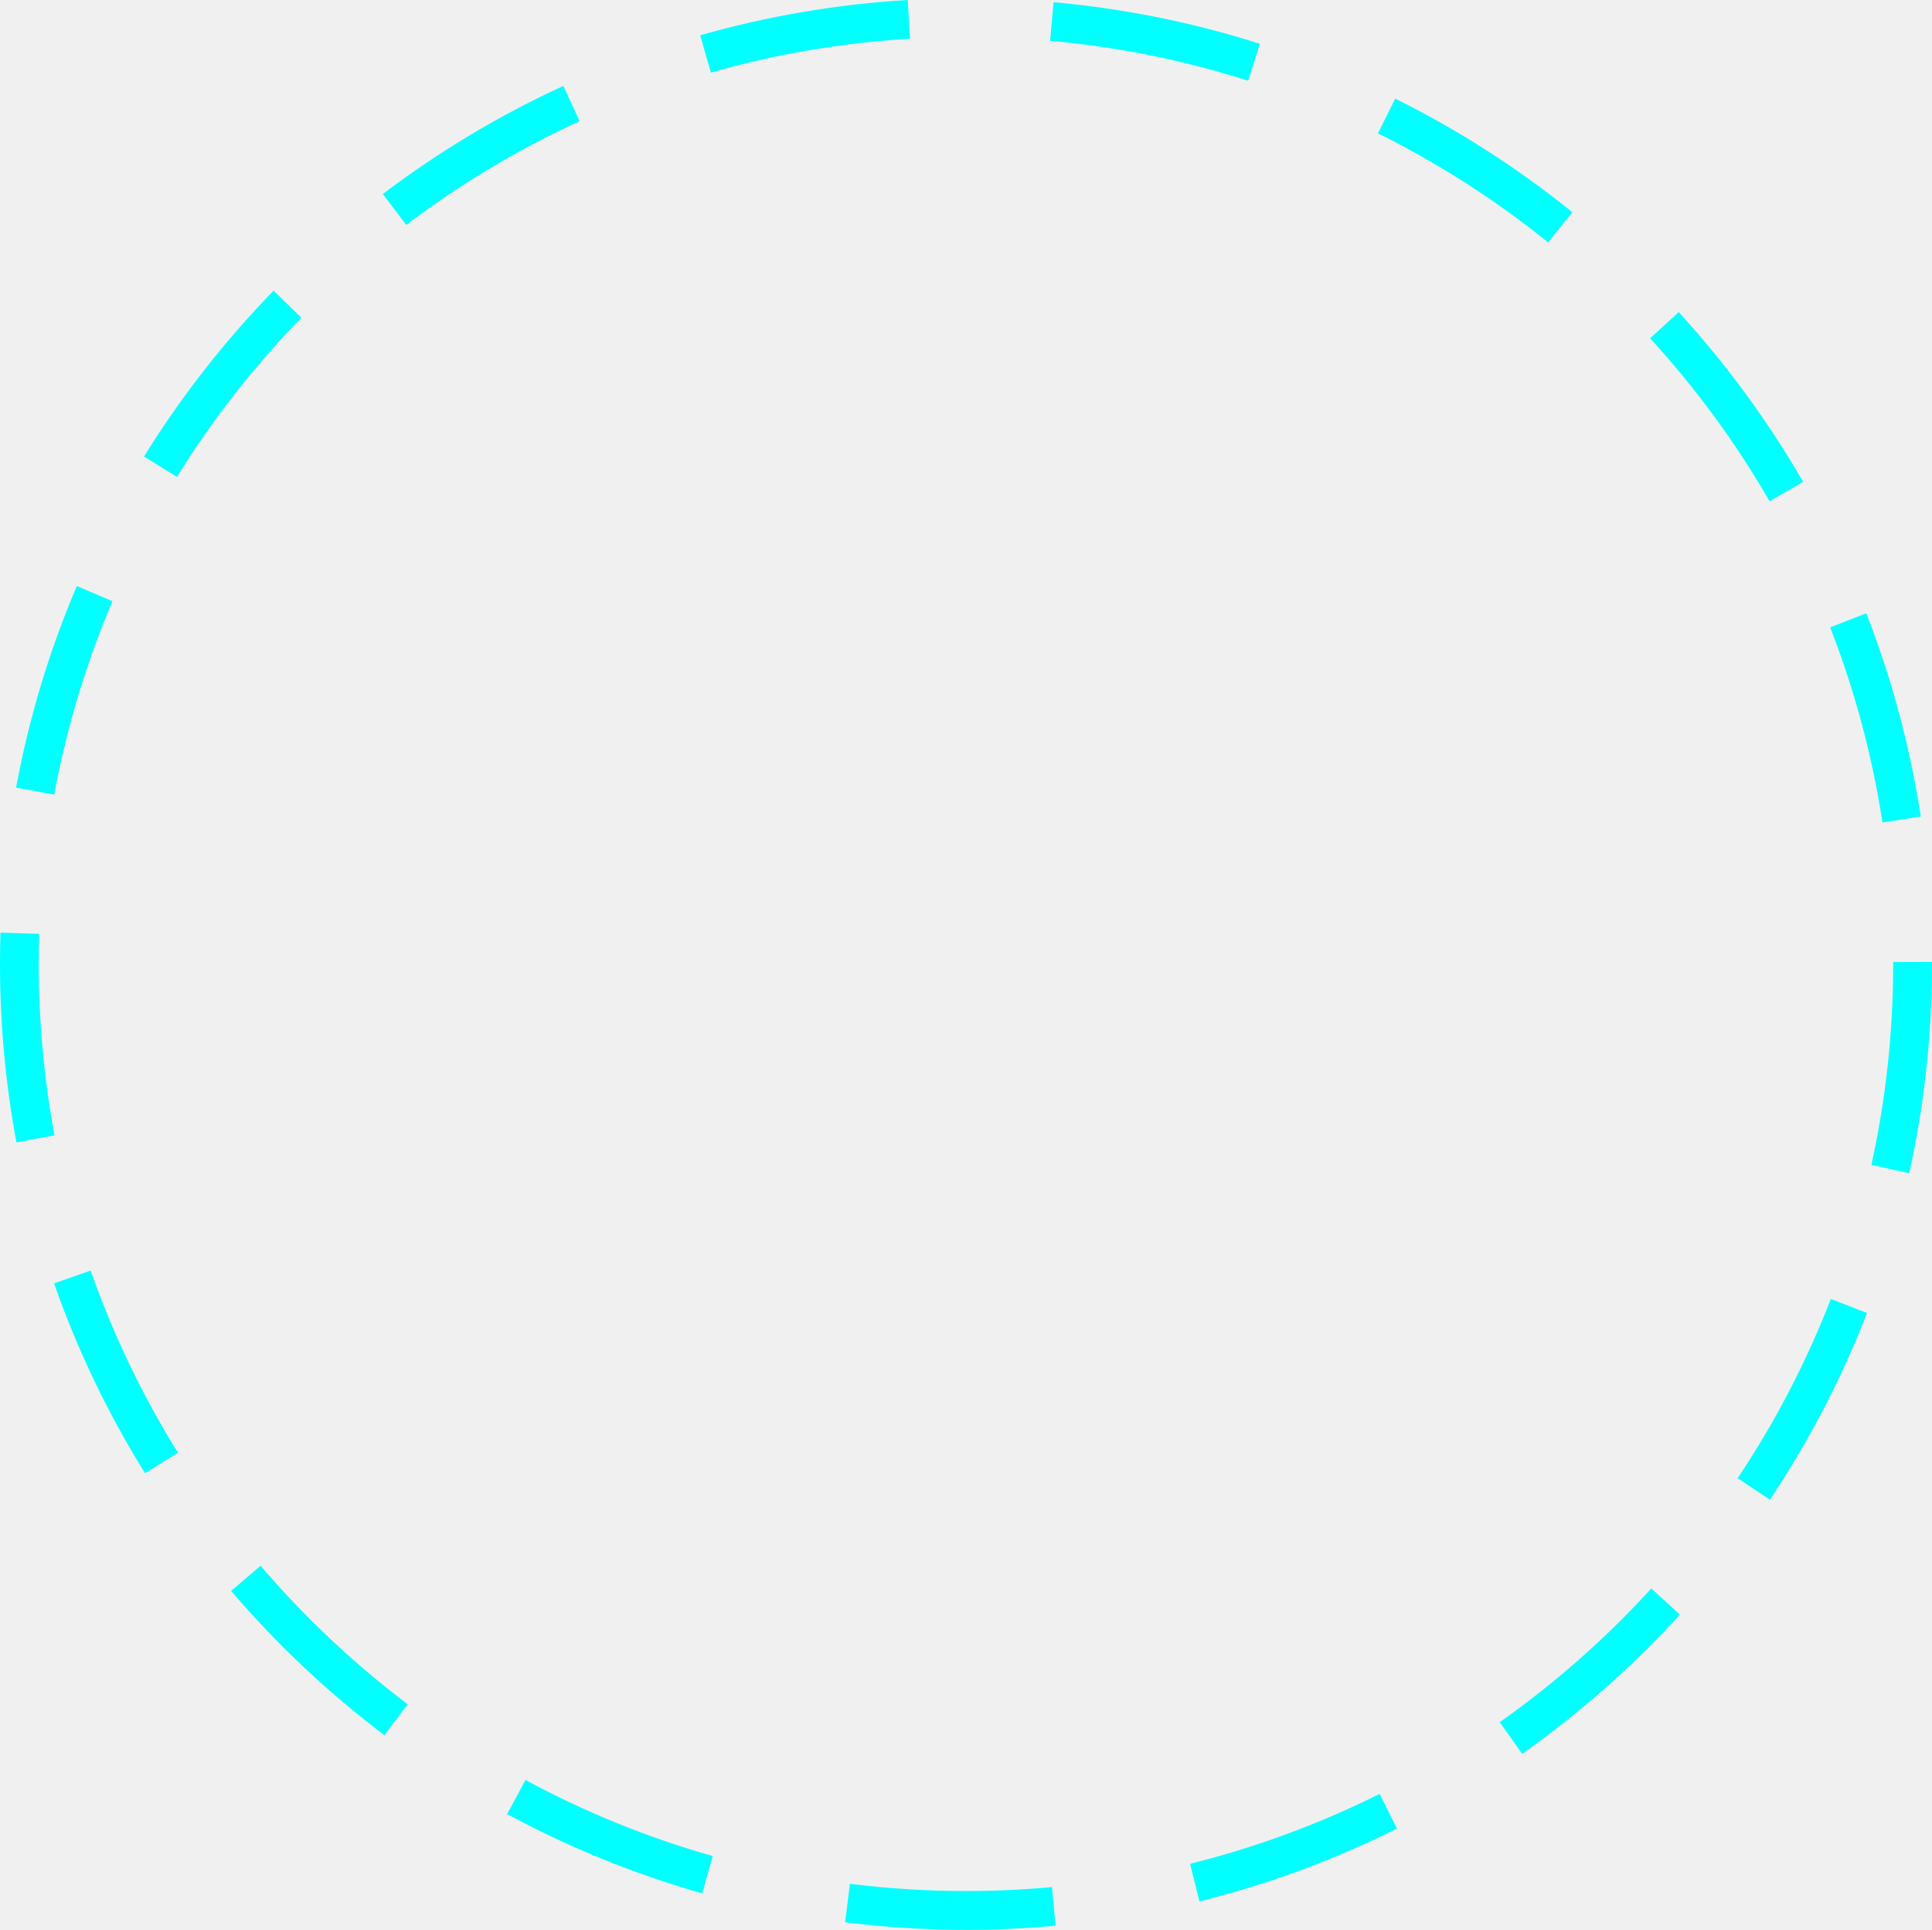
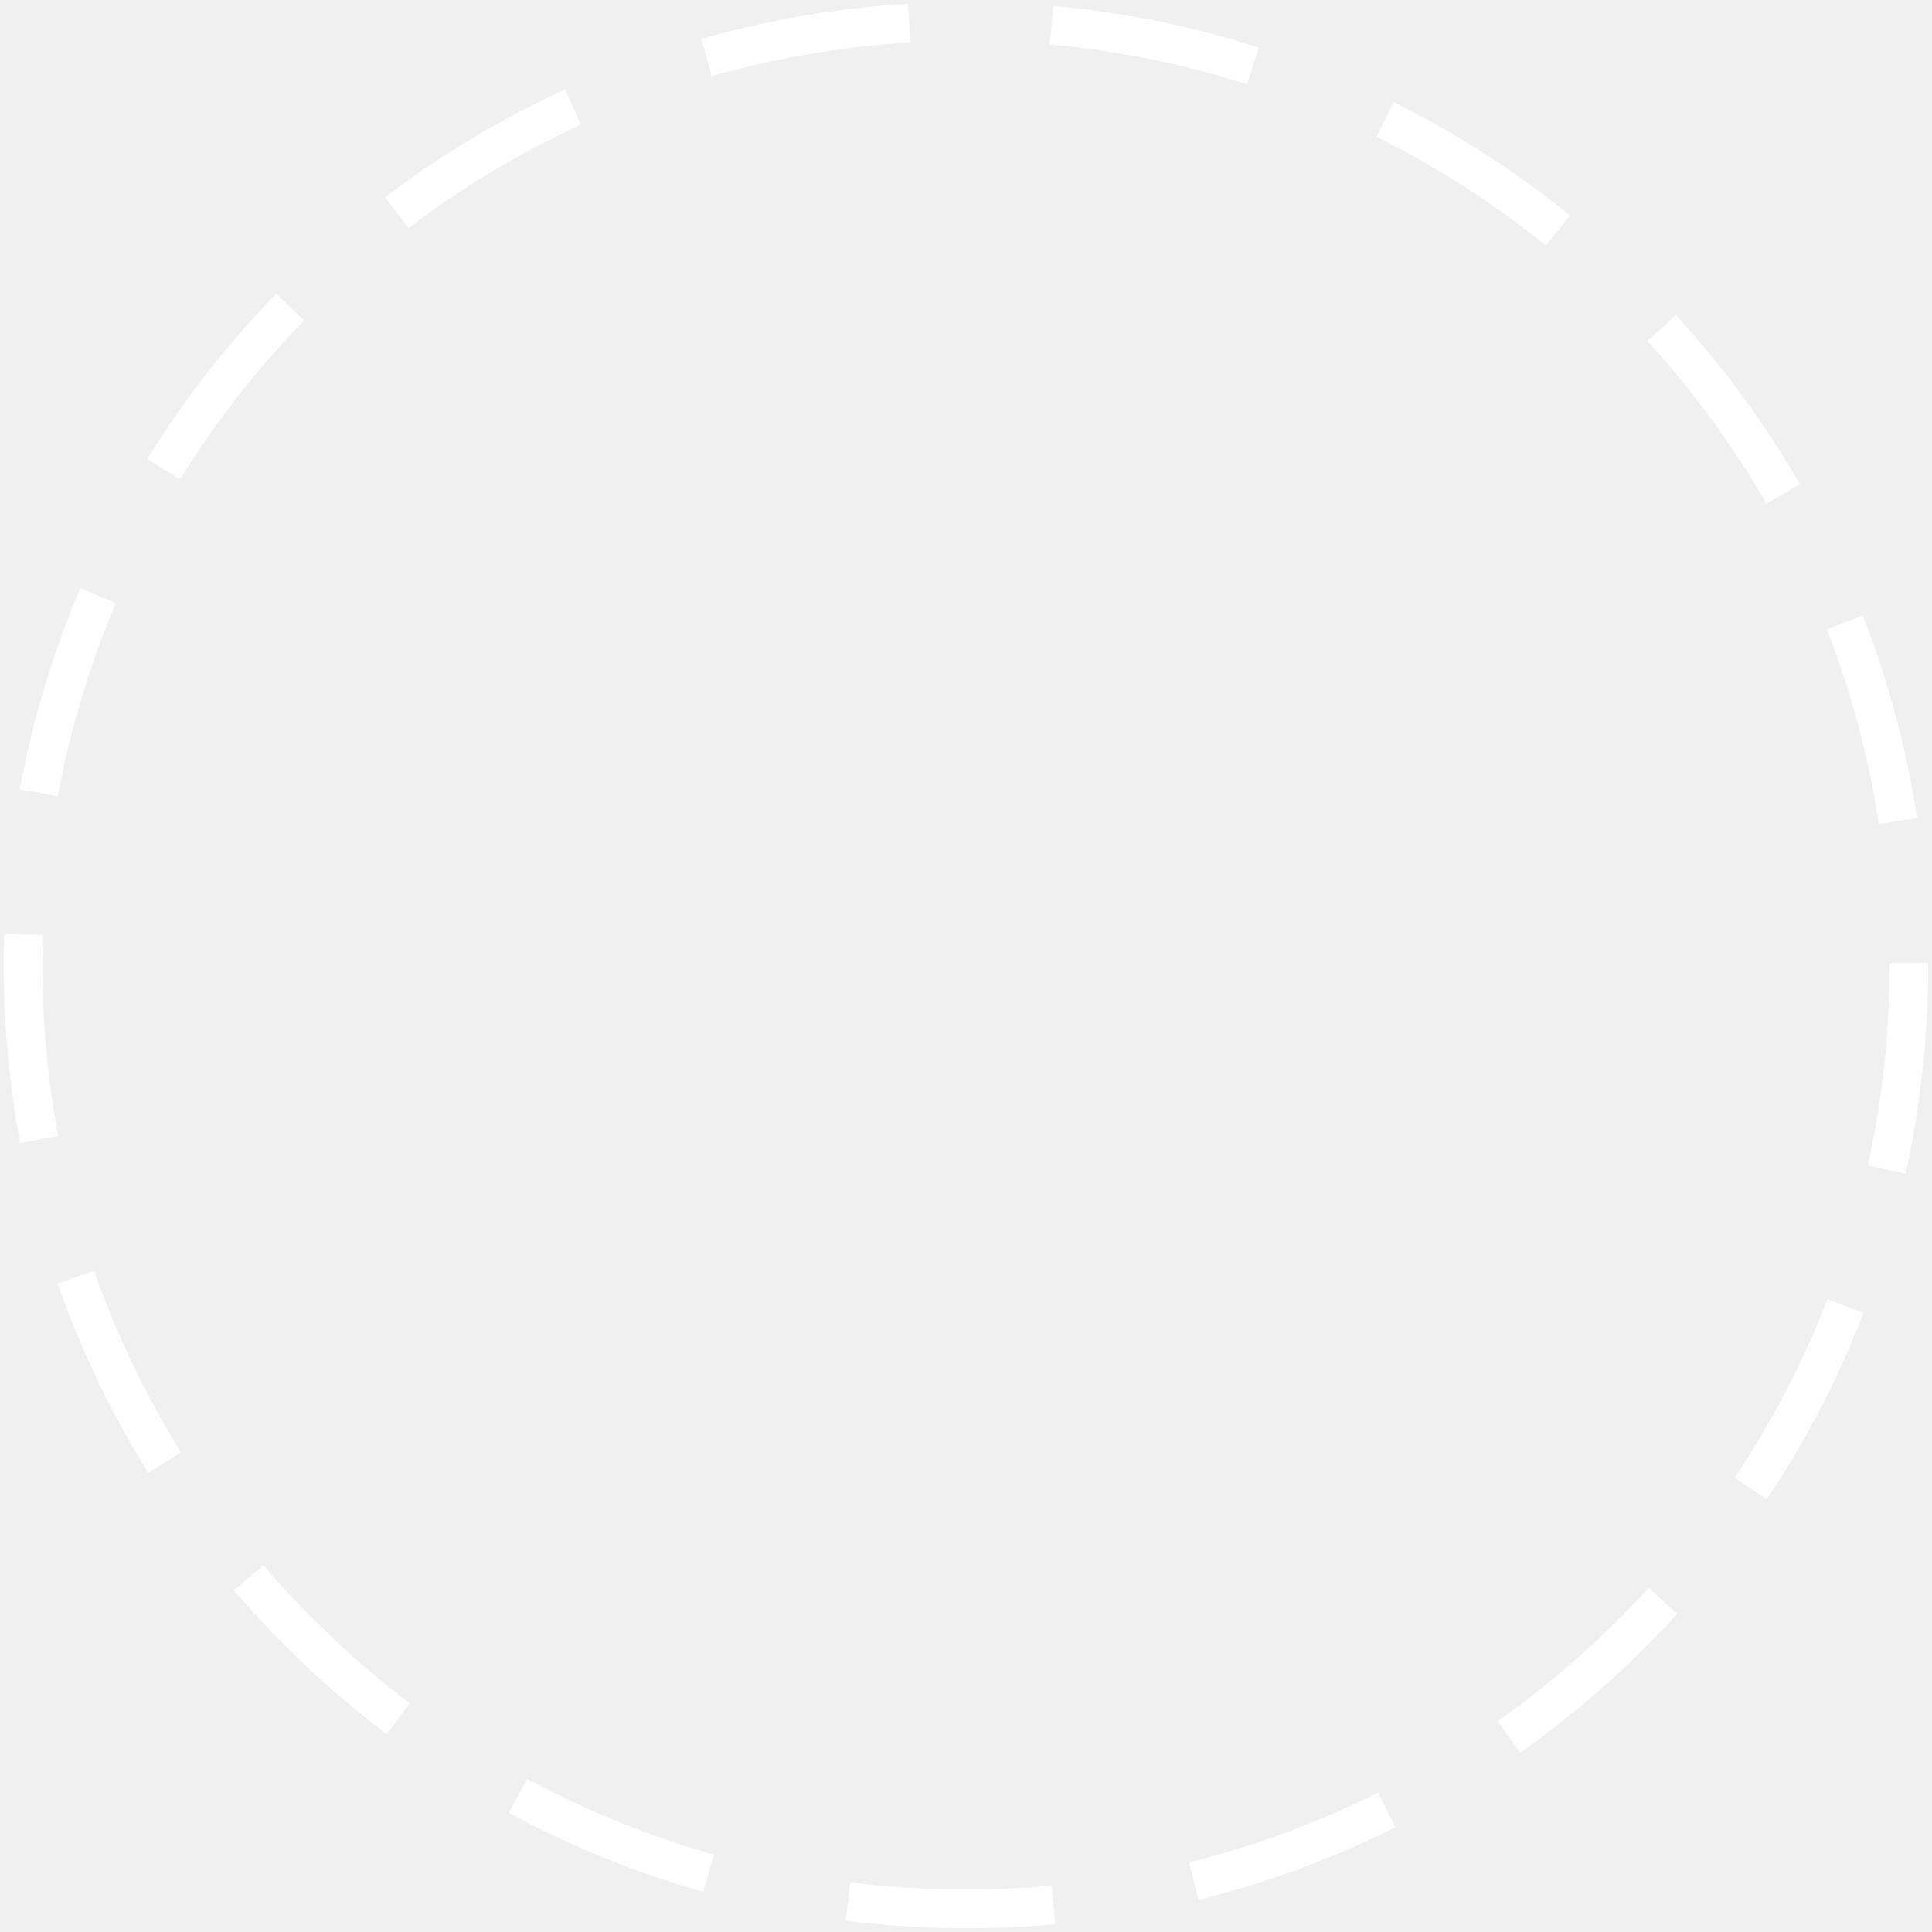
- <svg xmlns="http://www.w3.org/2000/svg" version="1.1" x="0px" y="0px" width="597.87px" height="597.33px" viewBox="0 0 597.87 597.33" enable-background="new 0 0 597.87 597.33" xml:space="preserve">
+ <svg xmlns="http://www.w3.org/2000/svg" version="1.1" id="Layer_1" x="0px" y="0px" width="1024px" height="1024px" viewBox="-213.064 -213.335 1024 1024" enable-background="new -213.064 -213.335 1024 1024" xml:space="preserve">
  <g id="Layer_2">
</g>
-   <g id="Layer_1">
+   <g id="Layer_1_1_">
</g>
  <g id="Layer_3">
</g>
  <g id="Layer_4">
    <g>
      <g>
-         <path fill="#00FFFF" d="M298.93,597.33c-12.5,0-25.08-0.78-37.4-2.32l1.49-11.91c11.83,1.48,23.91,2.23,35.91,2.23     c8.87,0,17.83-0.41,26.62-1.22l1.1,11.95C317.5,596.91,308.17,597.33,298.93,597.33z M371.17,588.54l-2.89-11.65     c20.24-5.02,39.98-12.3,58.66-21.63l5.36,10.74C412.83,575.73,392.26,583.31,371.17,588.54z M217.29,586.04     c-20.91-5.92-41.22-14.18-60.37-24.53l5.71-10.55c18.38,9.94,37.87,17.86,57.93,23.54L217.29,586.04z M471.03,542.86l-6.92-9.81     c17.05-12.02,32.82-25.94,46.89-41.37l8.87,8.09C505.22,515.84,488.79,530.33,471.03,542.86z M118.94,537.09     c-17.34-13.1-33.3-28.12-47.42-44.66l9.12-7.79c13.56,15.88,28.88,30.3,45.53,42.88L118.94,537.09z M547.7,464.21l-9.98-6.66     c11.61-17.38,21.32-36.05,28.85-55.48l11.19,4.34C569.91,426.65,559.8,446.1,547.7,464.21z M44.87,456     c-11.5-18.5-20.97-38.26-28.14-58.76l11.33-3.97c6.89,19.67,15.98,38.64,27.01,56.39L44.87,456z M590.83,363.15l-11.72-2.59     c4.48-20.28,6.75-41.2,6.75-62.16l0-0.63l12-0.03l0,0.66C597.87,320.23,595.5,342.02,590.83,363.15z M5.09,353.62     C1.71,335.53,0,316.95,0,298.4c0-3.23,0.05-6.5,0.15-9.72l11.99,0.38c-0.1,3.09-0.15,6.23-0.15,9.34     c0,17.82,1.64,35.66,4.89,53.02L5.09,353.62z M582.54,254.56c-0.79-5.14-1.72-10.26-2.78-15.34     c-3.22-15.36-7.71-30.45-13.4-45.04l11.18-4.36c7.9,20.24,13.57,41.42,16.87,62.93L582.54,254.56z M16.78,245.97l-11.8-2.18     c3.95-21.4,10.27-42.39,18.79-62.4l11.04,4.7C26.63,205.3,20.57,225.44,16.78,245.97z M547.6,155.14     c-10.42-18.05-22.86-35.02-36.96-50.43l8.85-8.1c14.69,16.05,27.65,33.73,38.51,52.53L547.6,155.14z M54.76,147.62l-10.2-6.31     c11.43-18.47,24.92-35.74,40.1-51.34l8.6,8.37C78.69,113.3,65.74,129.88,54.76,147.62z M479.06,75.03     c-16.27-13.13-33.98-24.49-52.64-33.76l5.34-10.75c19.45,9.66,37.9,21.49,54.84,35.17L479.06,75.03z M125.72,69.62l-7.25-9.56     c17.35-13.15,36.14-24.42,55.87-33.47l5.01,10.91C160.42,46.19,142.38,56.99,125.72,69.62z M386.24,24.99     c-19.84-6.33-40.45-10.49-61.28-12.36l1.07-11.95c21.7,1.95,43.19,6.28,63.86,12.88L386.24,24.99z M219.98,22.46l-3.29-11.54     C237.53,4.97,259.14,1.29,280.9,0l0.71,11.98C260.72,13.22,239.99,16.75,219.98,22.46z" />
+         <path fill="#FFFFFF" d="M298.935,808.665c-21.326,0-42.789-1.332-63.808-3.962l2.542-20.338     c20.183,2.528,40.793,3.809,61.266,3.809c15.133,0,30.417-0.7,45.415-2.083l1.878,20.406     C330.616,807.948,314.696,808.665,298.935,808.665z M422.18,793.655l-4.93-19.895c34.531-8.571,68.206-21.003,100.081-36.935     l9.143,18.34C493.257,771.781,458.161,784.724,422.18,793.655z M159.65,789.386c-35.674-10.108-70.325-24.213-102.996-41.888     l9.742-18.015c31.357,16.975,64.609,30.498,98.833,40.197L159.65,789.386z M592.553,715.652l-11.806-16.756     c29.087-20.524,55.986-44.291,79.996-70.644l15.135,13.814C650.882,669.513,622.853,694.256,592.553,715.652z M-8.144,705.799     c-29.583-22.369-56.812-48.018-80.902-76.262l15.56-13.302c23.134,27.116,49.271,51.746,77.677,73.222L-8.144,705.799z      M723.358,581.35l-17.027-11.373c19.807-29.678,36.374-61.559,49.225-94.735l19.087,7.411     C761.249,517.213,743.999,550.424,723.358,581.35z M-134.512,567.33c-19.62-31.591-35.777-65.332-48.01-100.338l19.33-6.786     c11.755,33.596,27.263,65.988,46.081,96.298L-134.512,567.33z M796.939,408.78l-19.993-4.43     c7.641-34.623,11.517-70.347,11.517-106.144v-1.075l20.473-0.052v1.127C808.952,335.49,804.907,372.697,796.939,408.78z      M-202.381,392.506c-5.766-30.89-8.684-62.617-8.684-94.293c0-5.516,0.085-11.1,0.256-16.598l20.456,0.649     c-0.171,5.276-0.256,10.638-0.256,15.949c0,30.429,2.798,60.892,8.342,90.537L-202.381,392.506z M782.798,223.352     c-1.35-8.777-2.936-17.521-4.745-26.194c-5.491-26.229-13.152-51.997-22.854-76.91l19.073-7.446     c13.476,34.562,23.152,70.729,28.78,107.459L782.798,223.352z M-182.437,208.684l-20.131-3.723     c6.739-36.542,17.521-72.385,32.058-106.554l18.835,8.025C-165.632,139.235-175.971,173.626-182.437,208.684z M723.184,53.582     c-17.777-30.823-38.995-59.8-63.056-86.114l15.104-13.832c25.058,27.408,47.169,57.598,65.701,89.701L723.184,53.582z      M-117.64,40.741l-17.402-10.775c19.501-31.54,42.516-61.03,68.414-87.668l14.672,14.292     C-76.813-17.864-98.906,10.448-117.64,40.741z M606.25-83.213c-27.757-22.421-57.97-41.819-89.81-57.649l9.11-18.357     c33.186,16.496,64.661,36.696,93.562,60.056L606.25-83.213z M3.424-92.452l-12.369-16.325c29.6-22.455,61.657-41.7,95.318-57.154     l8.548,18.63C62.625-132.461,31.847-114.019,3.424-92.452z M447.893-168.662c-33.849-10.809-69.01-17.913-104.547-21.106     l1.822-20.405c37.024,3.329,73.688,10.723,108.952,21.994L447.893-168.662z M164.239-172.982l-5.613-19.706     c35.555-10.161,72.424-16.444,109.548-18.647l1.211,20.457C233.745-188.761,198.378-182.732,164.239-172.982z" />
      </g>
    </g>
  </g>
</svg>
